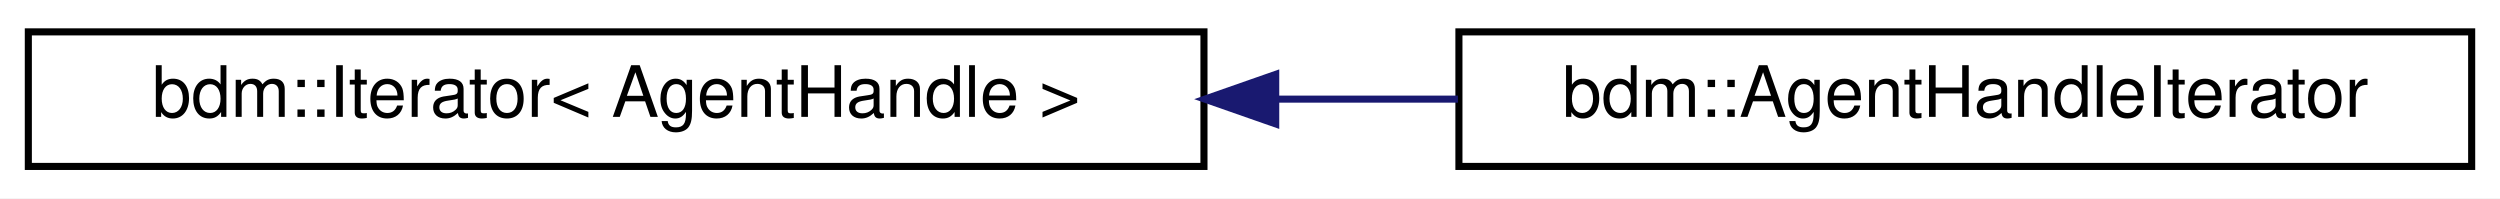
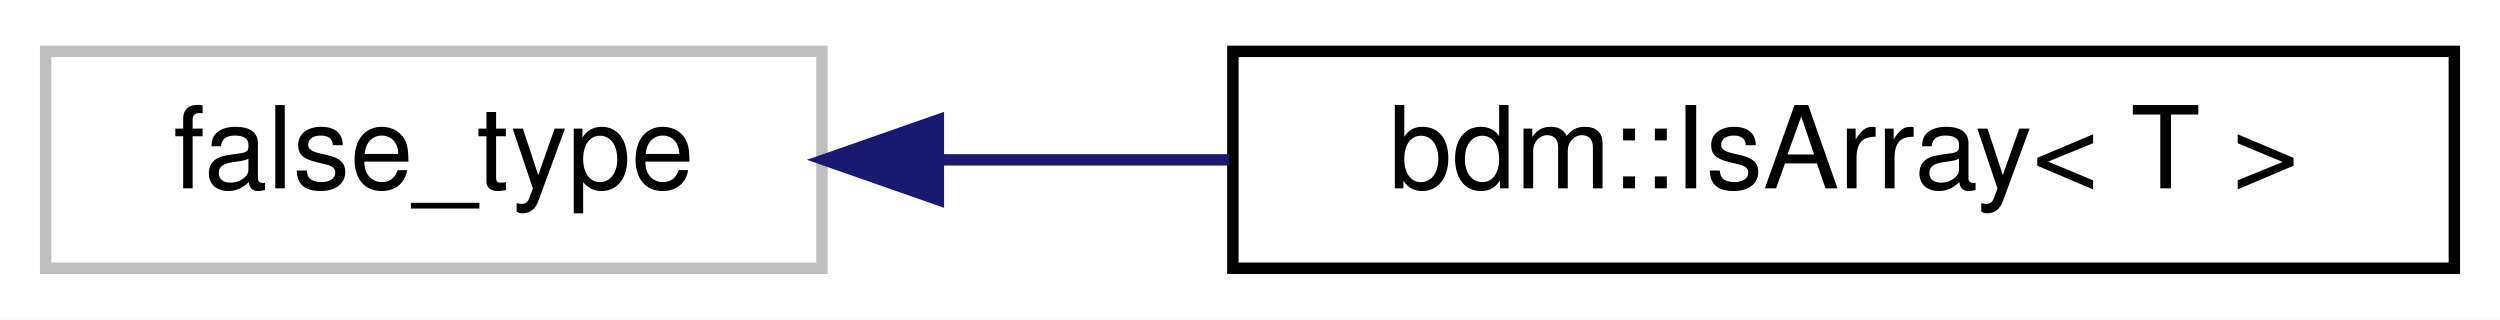
- <svg xmlns="http://www.w3.org/2000/svg" xmlns:xlink="http://www.w3.org/1999/xlink" width="353pt" height="28pt" viewBox="0.00 0.00 353.00 28.00">
+ <svg xmlns="http://www.w3.org/2000/svg" xmlns:xlink="http://www.w3.org/1999/xlink" width="219pt" height="28pt" viewBox="0.00 0.00 219.00 28.00">
  <g id="graph0" class="graph" transform="scale(1 1) rotate(0) translate(4 24)">
-     <polygon fill="white" stroke="transparent" points="-4,4 -4,-24 349,-24 349,4 -4,4" />
+     <polygon fill="white" stroke="transparent" points="-4,4 -4,-24 215,-24 215,4 -4,4" />
    <g id="node1" class="node">
      <g id="a_node1">
-         <a xlink:href="classbdm_1_1Iterator.html" target="_top" xlink:title=" ">
-           <polygon fill="white" stroke="black" points="0,-0.5 0,-19.5 166,-19.5 166,-0.5 0,-0.5" />
-           <text text-anchor="middle" x="83" y="-7.5" font-family="Helvetica,sans-Serif" font-size="10.00">bdm::Iterator&lt; AgentHandle &gt;</text>
+         <a xlink:title=" ">
+           <polygon fill="white" stroke="#bfbfbf" points="0,-0.5 0,-19.5 68,-19.5 68,-0.5 0,-0.5" />
+           <text text-anchor="middle" x="34" y="-7.5" font-family="Helvetica,sans-Serif" font-size="10.00">false_type</text>
        </a>
      </g>
    </g>
    <g id="node2" class="node">
      <g id="a_node2">
-         <a xlink:href="structbdm_1_1AgentHandleIterator.html" target="_top" xlink:title=" ">
-           <polygon fill="white" stroke="black" points="202,-0.5 202,-19.5 345,-19.5 345,-0.5 202,-0.5" />
-           <text text-anchor="middle" x="273.5" y="-7.5" font-family="Helvetica,sans-Serif" font-size="10.00">bdm::AgentHandleIterator</text>
+         <a xlink:href="structbdm_1_1IsArray.html" target="_top" xlink:title="Checks whether T is std::array or bdm::MathArray.">
+           <polygon fill="white" stroke="black" points="104,-0.5 104,-19.5 211,-19.5 211,-0.5 104,-0.5" />
+           <text text-anchor="middle" x="157.5" y="-7.5" font-family="Helvetica,sans-Serif" font-size="10.00">bdm::IsArray&lt; T &gt;</text>
        </a>
      </g>
    </g>
    <g id="edge1" class="edge">
-       <path fill="none" stroke="midnightblue" d="M176.22,-10C184.84,-10 193.48,-10 201.86,-10" />
-       <polygon fill="midnightblue" stroke="midnightblue" points="176.13,-6.5 166.13,-10 176.13,-13.5 176.13,-6.5" />
+       <path fill="none" stroke="midnightblue" d="M78.31,-10C86.53,-10 95.22,-10 103.69,-10" />
+       <polygon fill="midnightblue" stroke="midnightblue" points="78.2,-6.5 68.2,-10 78.2,-13.5 78.2,-6.5" />
    </g>
  </g>
</svg>
